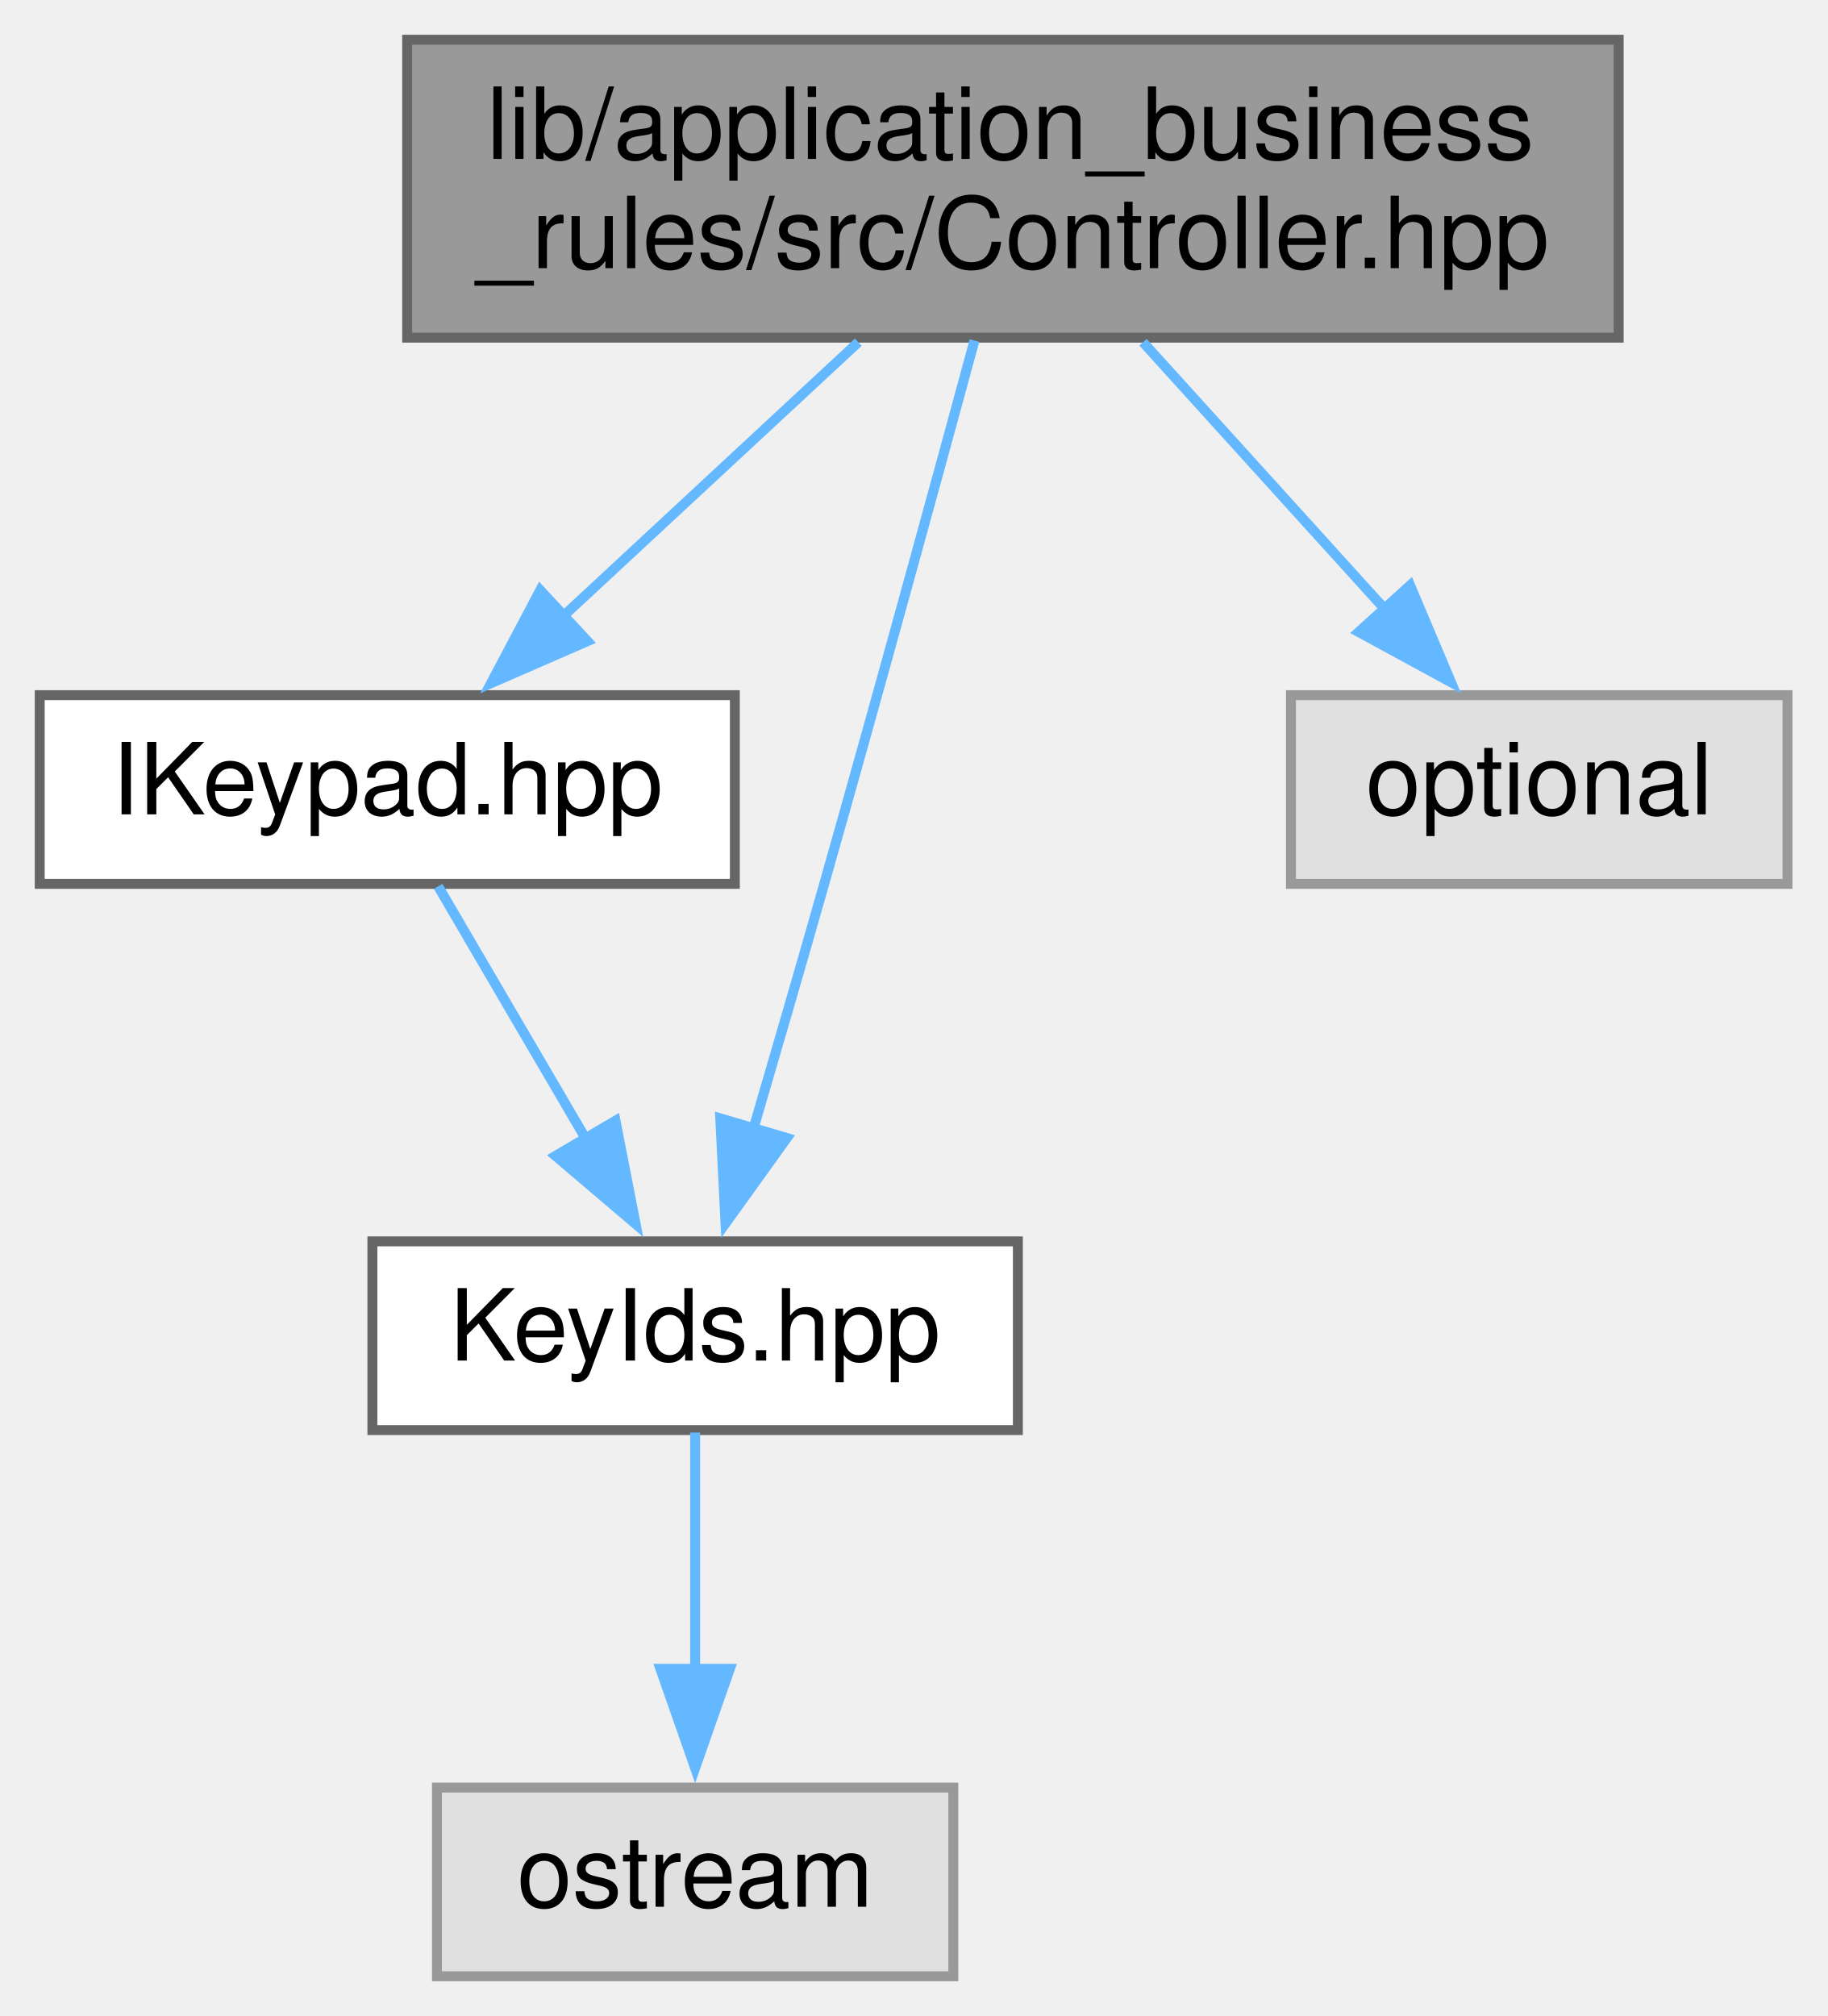
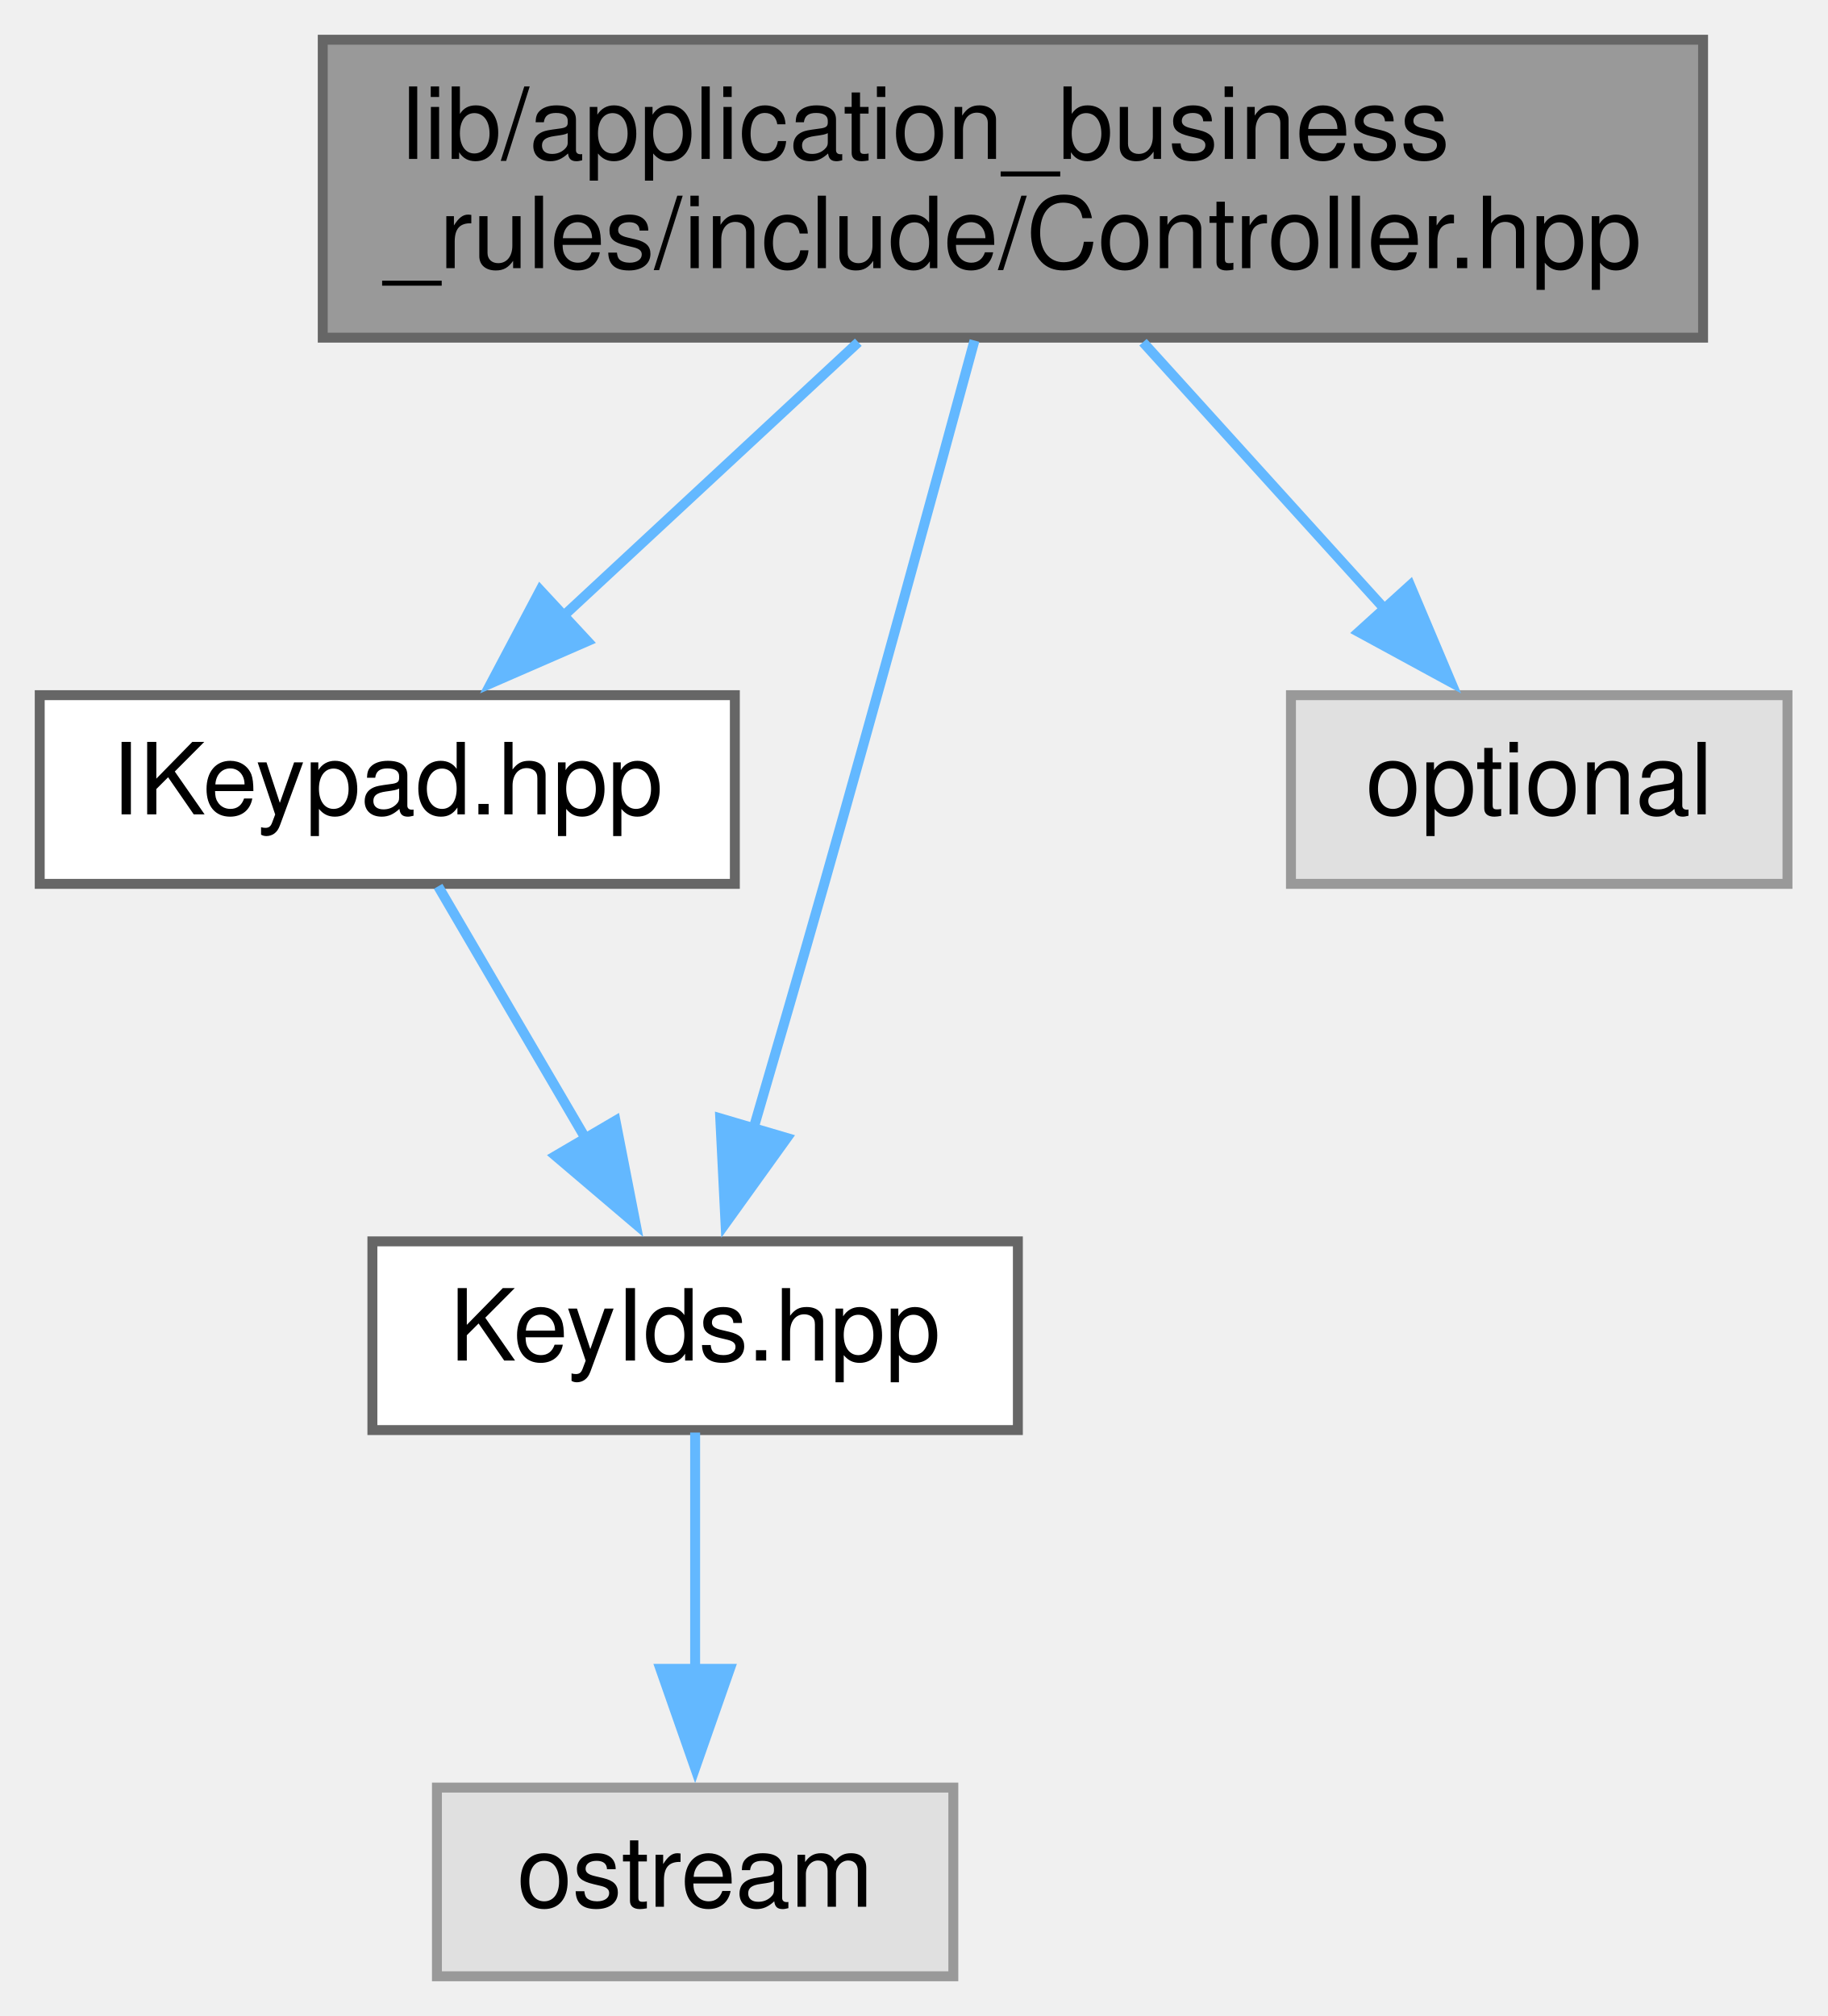
<svg xmlns="http://www.w3.org/2000/svg" xmlns:xlink="http://www.w3.org/1999/xlink" width="184pt" height="203pt" viewBox="0.00 0.00 184.00 203.00">
  <g id="graph0" class="graph" transform="scale(1 1) rotate(0) translate(4 199)">
    <g id="node1" class="node">
      <g id="a_node1">
        <a xlink:title=" ">
-           <polygon fill="#999999" stroke="#666666" points="159,-195 37,-195 37,-165 159,-165 159,-195" />
-           <text text-anchor="start" x="45" y="-183" font-family="Helvetica,sans-Serif" font-size="10.00">lib/application_business</text>
-           <text text-anchor="middle" x="98" y="-172" font-family="Helvetica,sans-Serif" font-size="10.00">_rules/src/Controller.hpp</text>
+           <polygon fill="#999999" stroke="#666666" points="167.5,-195 28.5,-195 28.5,-165 167.5,-165 167.5,-195" />
+           <text text-anchor="start" x="36.5" y="-183" font-family="Helvetica,sans-Serif" font-size="10.00">lib/application_business</text>
+           <text text-anchor="middle" x="98" y="-172" font-family="Helvetica,sans-Serif" font-size="10.00">_rules/include/Controller.hpp</text>
        </a>
      </g>
    </g>
    <g id="node2" class="node">
      <g id="a_node2">
        <a xlink:href="IKeypad_8hpp.xhtml" target="_top" xlink:title=" ">
          <polygon fill="white" stroke="#666666" points="70,-129 0,-129 0,-110 70,-110 70,-129" />
          <text text-anchor="middle" x="35" y="-117" font-family="Helvetica,sans-Serif" font-size="10.00">IKeypad.hpp</text>
        </a>
      </g>
    </g>
    <g id="edge1" class="edge">
      <path fill="none" stroke="#63b8ff" d="M82.43,-164.54C73.37,-156.13 61.93,-145.51 52.55,-136.8" />
      <polygon fill="#63b8ff" stroke="#63b8ff" points="55.16,-134.44 45.45,-130.21 50.4,-139.57 55.16,-134.44" />
    </g>
    <g id="node3" class="node">
      <g id="a_node3">
        <a xlink:href="KeyIds_8hpp.xhtml" target="_top" xlink:title=" ">
          <polygon fill="white" stroke="#666666" points="98.5,-74 33.5,-74 33.5,-55 98.5,-55 98.5,-74" />
          <text text-anchor="middle" x="66" y="-62" font-family="Helvetica,sans-Serif" font-size="10.00">KeyIds.hpp</text>
        </a>
      </g>
    </g>
    <g id="edge4" class="edge">
      <path fill="none" stroke="#63b8ff" d="M94.13,-164.71C90.34,-150.74 84.36,-128.89 79,-110 76.69,-101.87 74.09,-92.92 71.83,-85.2" />
      <polygon fill="#63b8ff" stroke="#63b8ff" points="75.24,-84.41 69.06,-75.81 68.53,-86.39 75.24,-84.41" />
    </g>
    <g id="node5" class="node">
      <g id="a_node5">
        <a xlink:title=" ">
          <polygon fill="#e0e0e0" stroke="#999999" points="176,-129 126,-129 126,-110 176,-110 176,-129" />
          <text text-anchor="middle" x="151" y="-117" font-family="Helvetica,sans-Serif" font-size="10.00">optional</text>
        </a>
      </g>
    </g>
    <g id="edge5" class="edge">
      <path fill="none" stroke="#63b8ff" d="M111.1,-164.54C118.48,-156.39 127.75,-146.16 135.5,-137.61" />
      <polygon fill="#63b8ff" stroke="#63b8ff" points="138,-140.06 142.12,-130.3 132.82,-135.36 138,-140.06" />
    </g>
    <g id="edge2" class="edge">
      <path fill="none" stroke="#63b8ff" d="M40.12,-109.75C44.18,-102.81 49.99,-92.86 55.09,-84.16" />
      <polygon fill="#63b8ff" stroke="#63b8ff" points="57.98,-86.15 60.01,-75.75 51.94,-82.61 57.98,-86.15" />
    </g>
    <g id="node4" class="node">
      <g id="a_node4">
        <a xlink:title=" ">
          <polygon fill="#e0e0e0" stroke="#999999" points="92,-19 40,-19 40,0 92,0 92,-19" />
          <text text-anchor="middle" x="66" y="-7" font-family="Helvetica,sans-Serif" font-size="10.00">ostream</text>
        </a>
      </g>
    </g>
    <g id="edge3" class="edge">
      <path fill="none" stroke="#63b8ff" d="M66,-54.75C66,-48.27 66,-39.16 66,-30.9" />
      <polygon fill="#63b8ff" stroke="#63b8ff" points="69.5,-30.96 66,-20.96 62.5,-30.96 69.5,-30.96" />
    </g>
  </g>
</svg>
